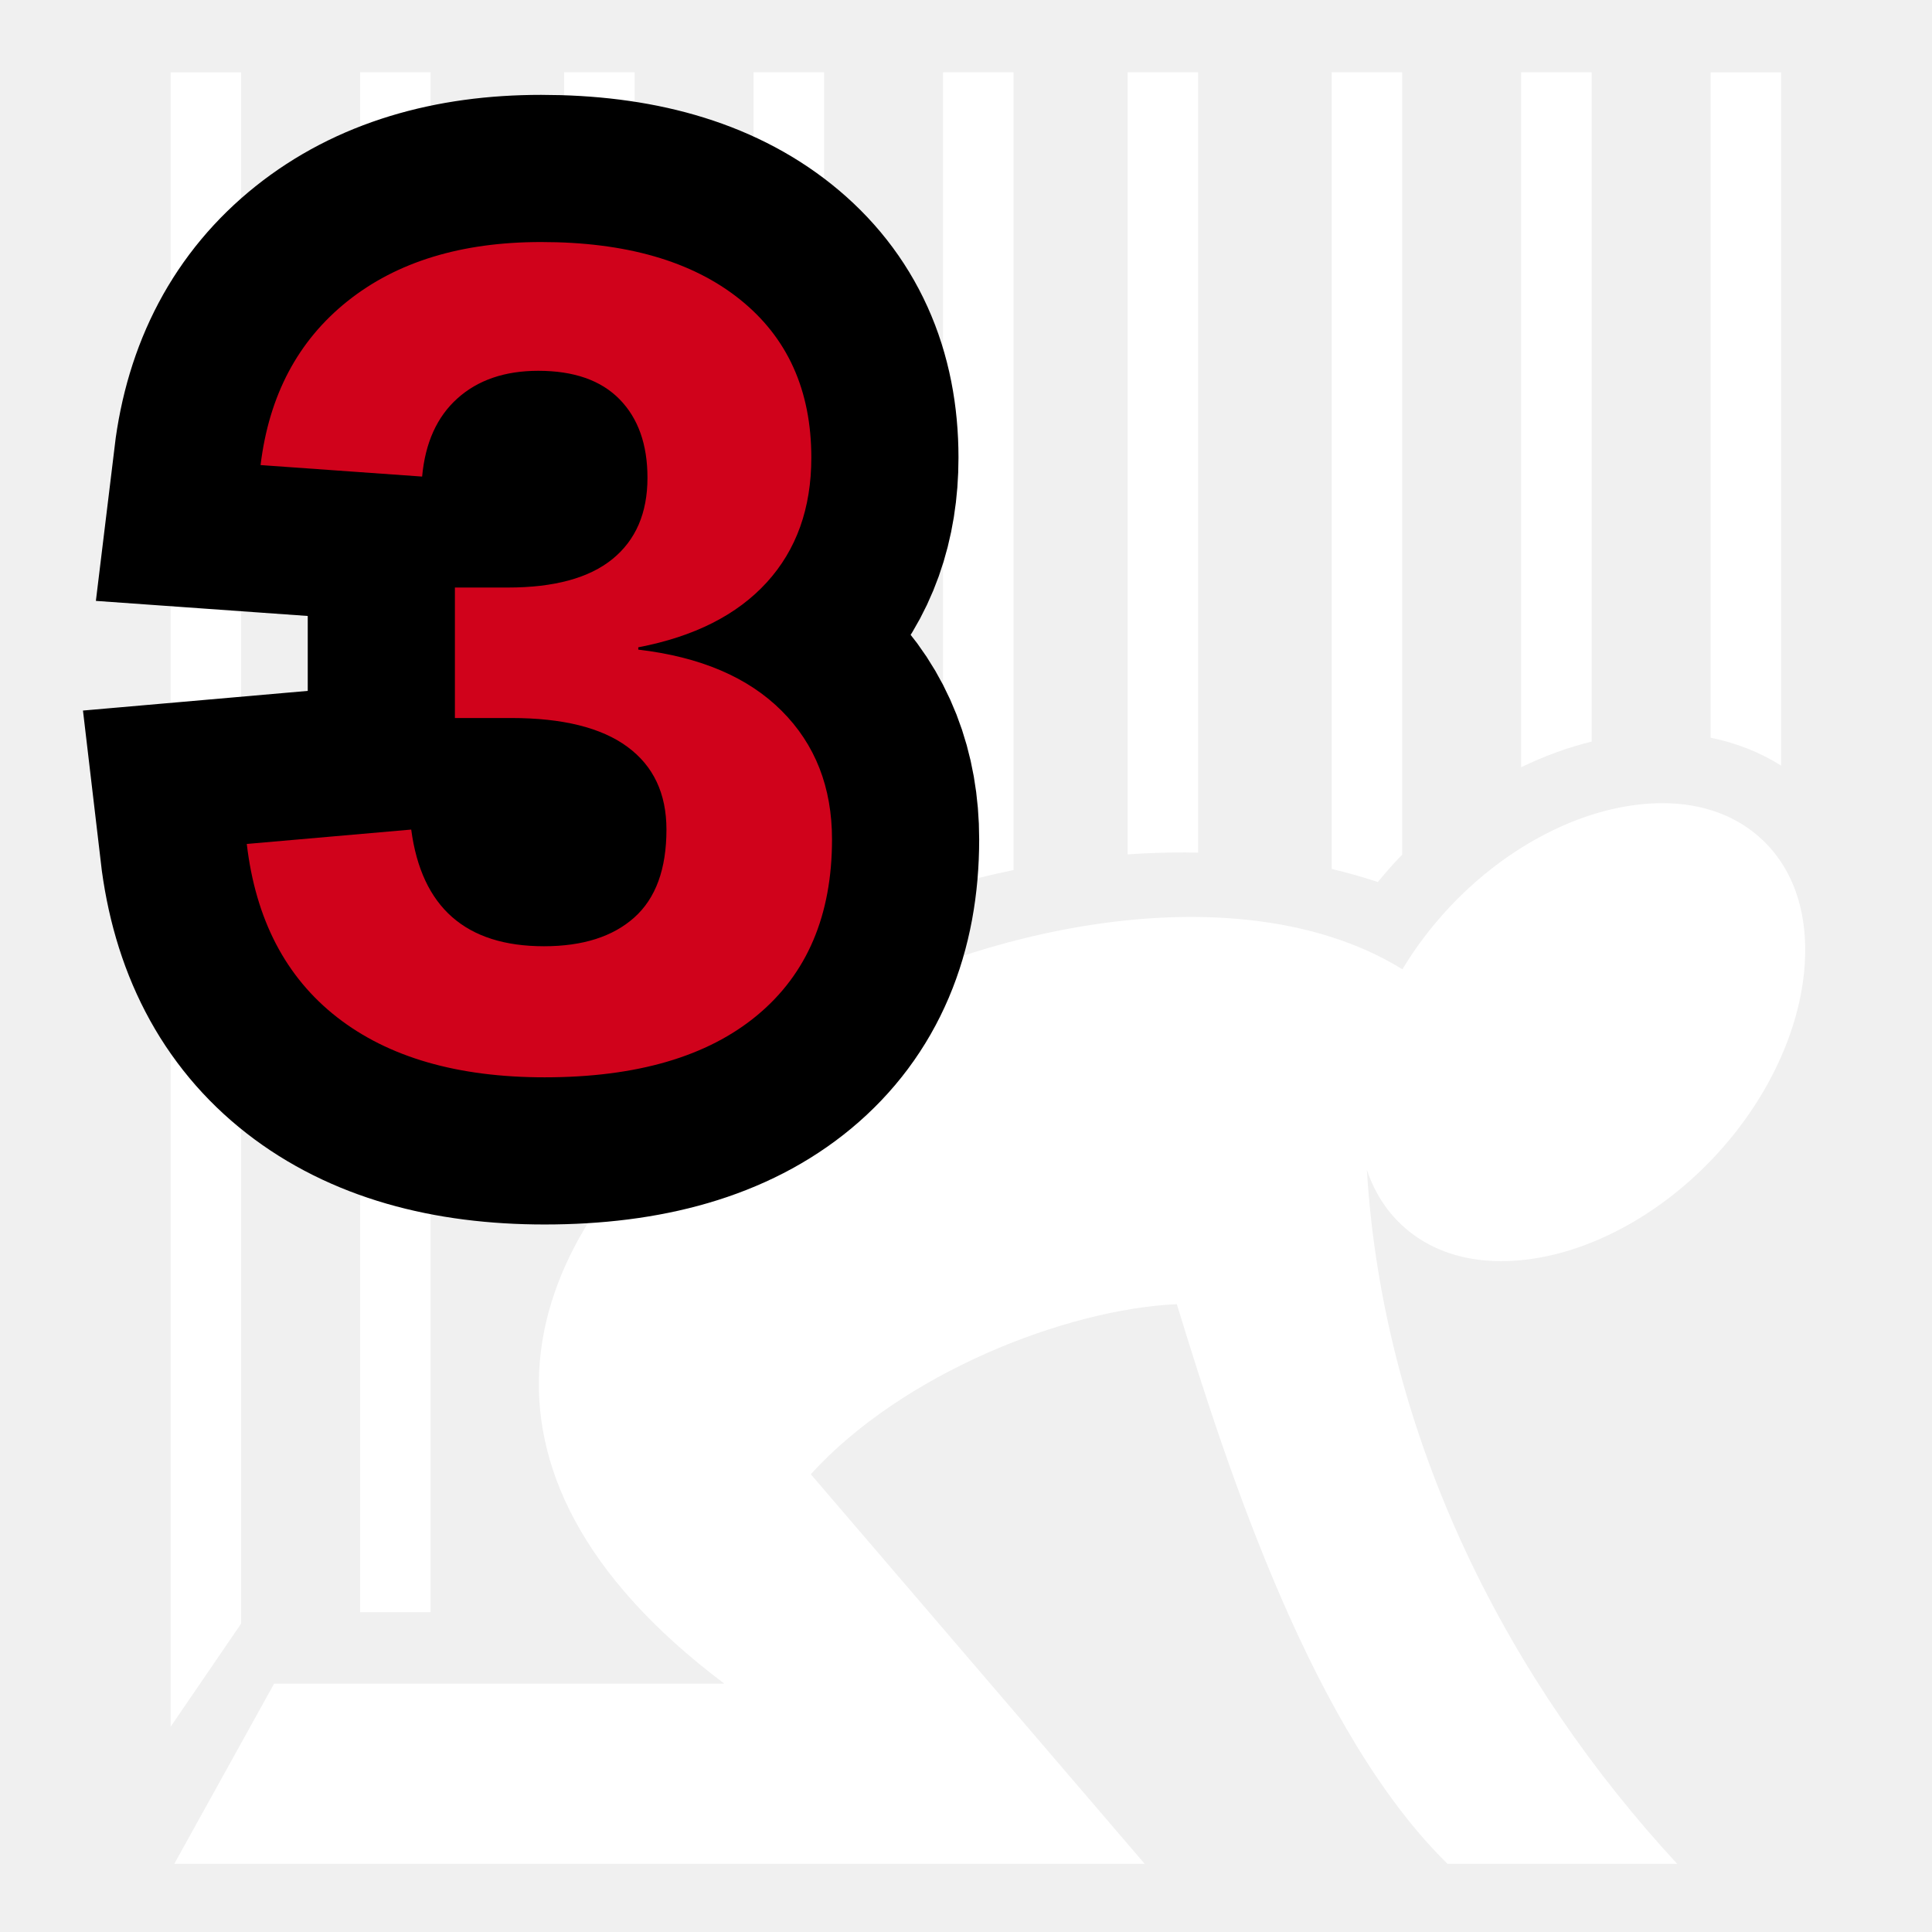
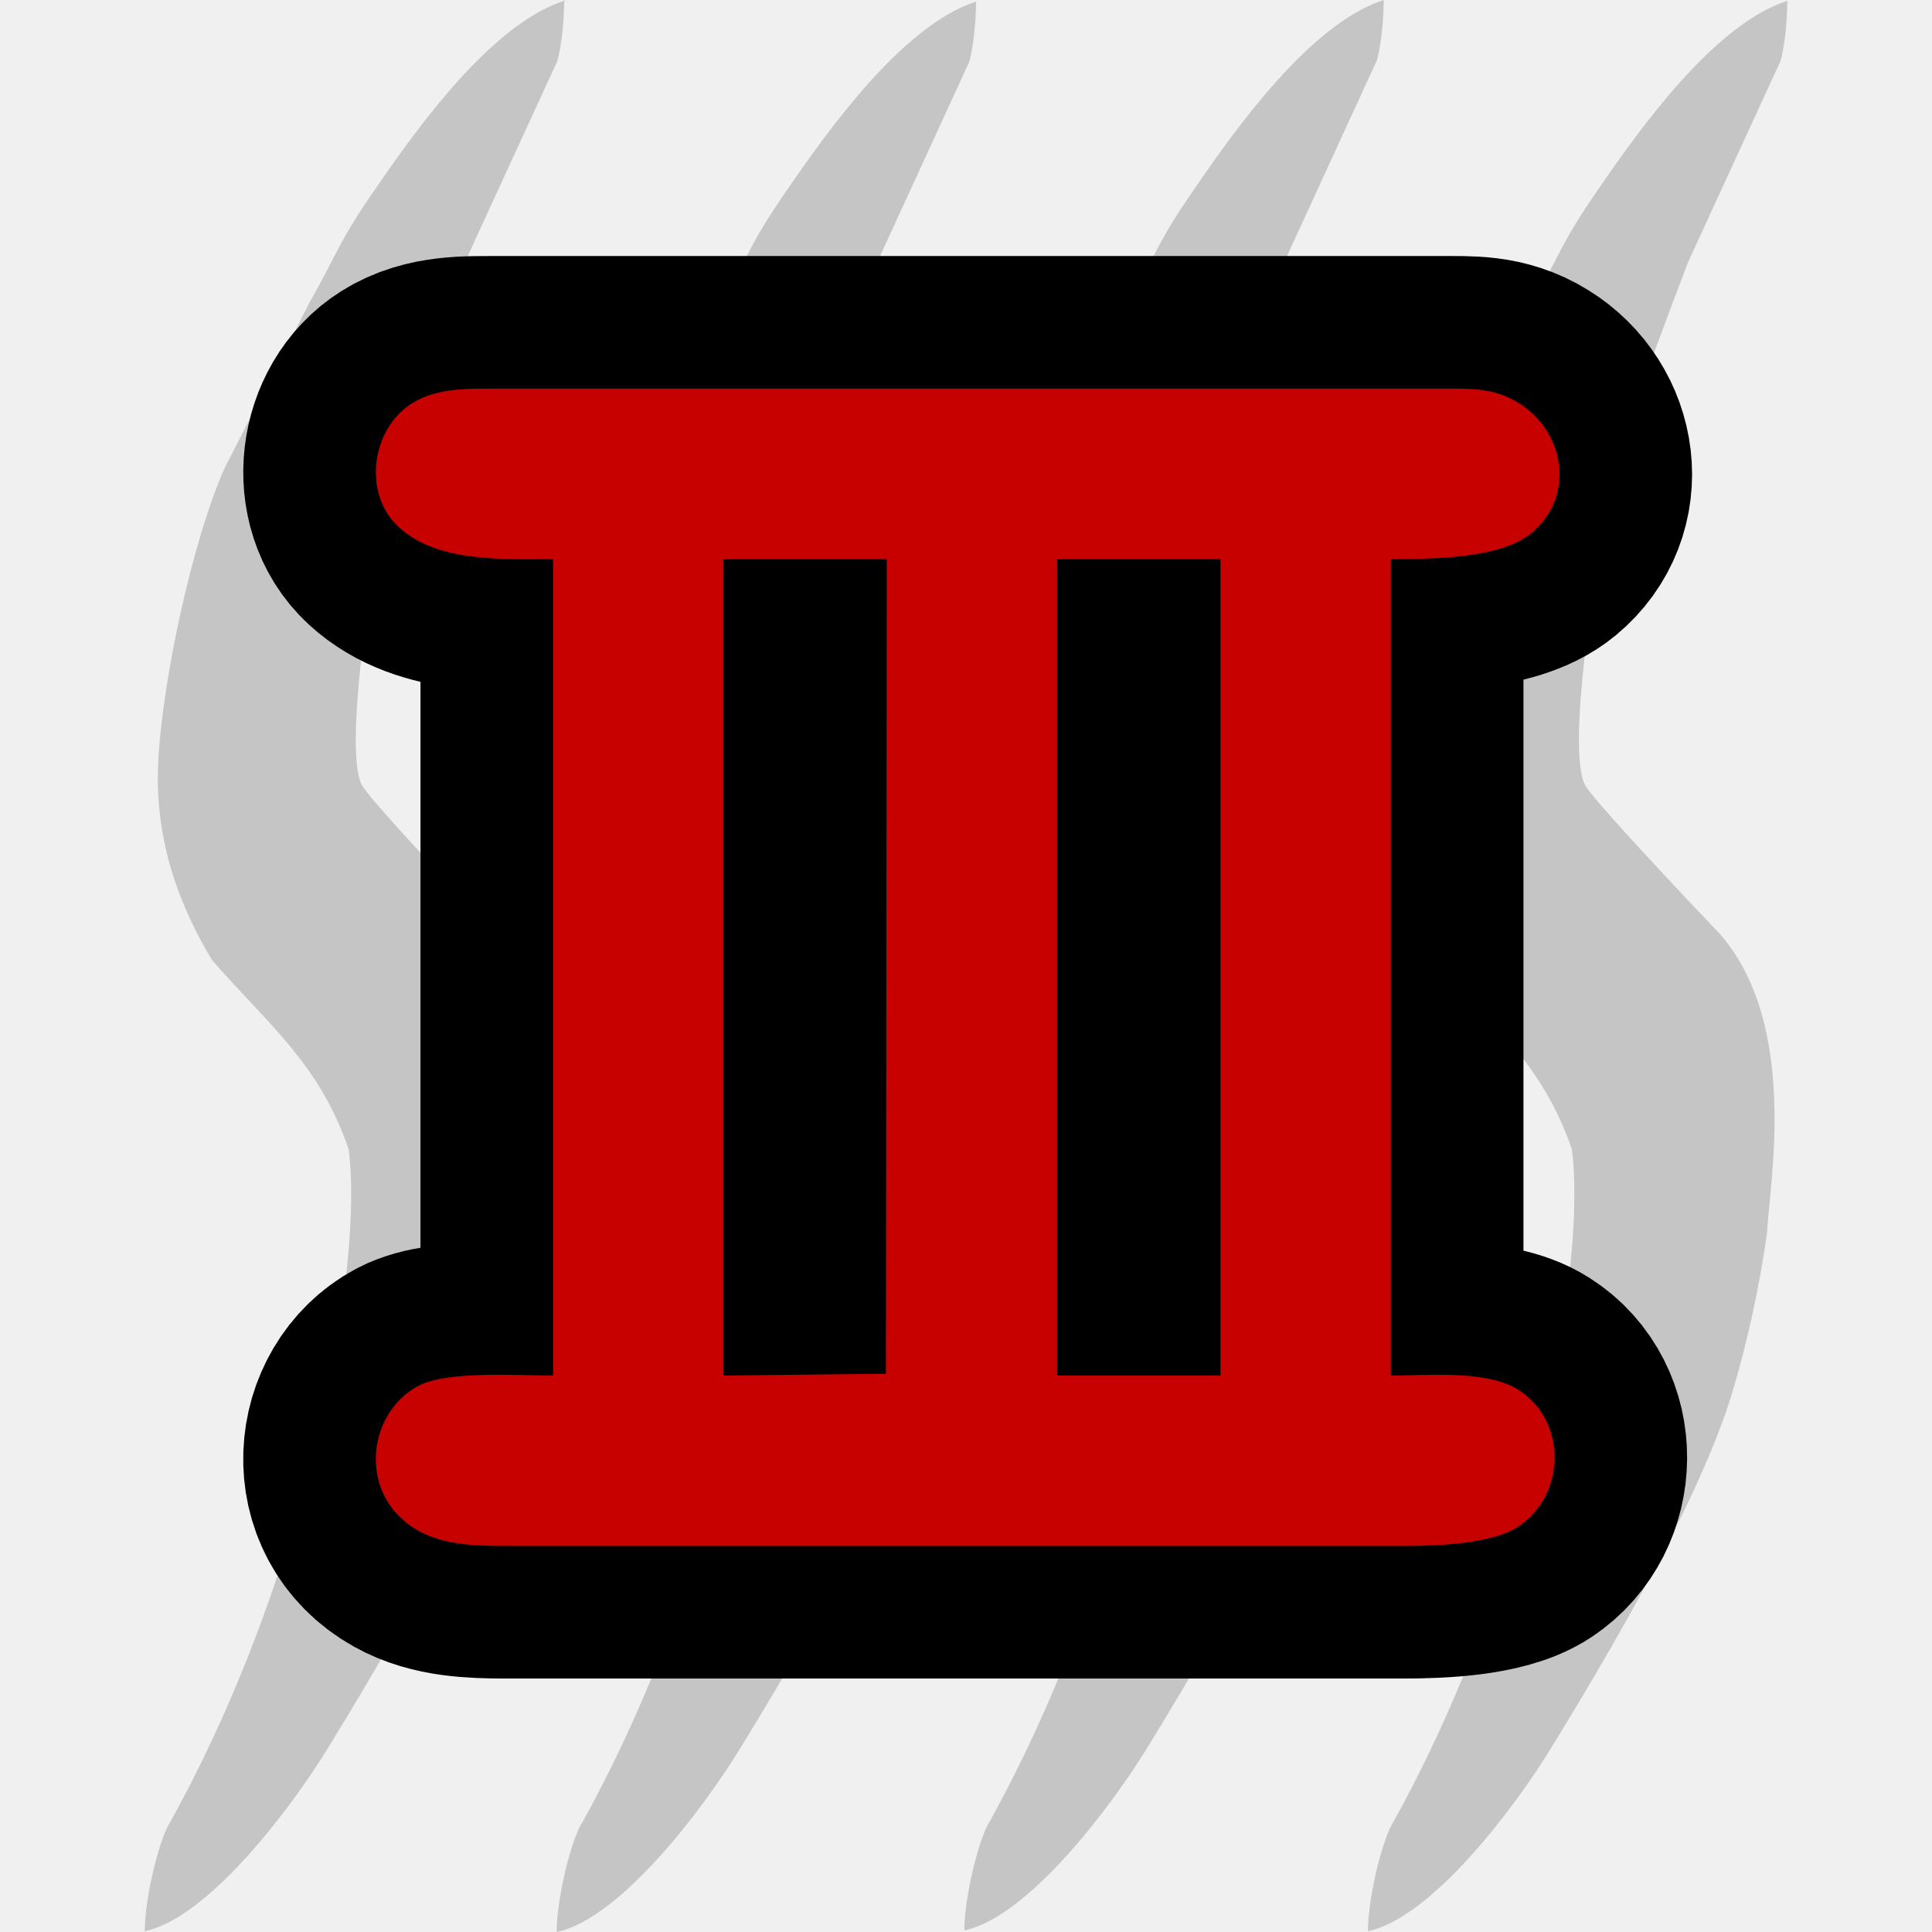
- <svg xmlns="http://www.w3.org/2000/svg" viewBox="0 0 512 512" height="512" width="512">
-   <g class="" transform="translate(0,0)" style="touch-action: none;">
-     <path d="M45.215 19.162v438.443l18.687-27.334V19.163H45.215zm50.21 0v408.082h18.688V19.162H95.426zm54.07 0V294.11h3.21c4.71-5.543 9.902-10.77 15.48-15.684V19.162h-18.69zm50.21 0v236.98c6.047-3.43 12.296-6.582 18.69-9.44V19.16h-18.69zm50.21 0v216.033c6.18-1.787 12.42-3.34 18.69-4.625V19.162h-18.69zm48.923 0v207.262c5.177-.357 10.33-.54 15.432-.512 1.088.006 2.17.03 3.255.055V19.162h-18.687zm54.07 0v211.12c4.172.978 8.25 2.142 12.237 3.46 1.688-2.06 3.45-4.088 5.31-6.07.376-.4.763-.78 1.143-1.174V19.162h-18.69zm50.21 0v184.172c6.14-2.986 12.41-5.27 18.69-6.81V19.16h-18.69zm50.208 0v176.336c6.655 1.35 12.978 3.786 18.69 7.395V19.163h-18.69zM440.61 212.85c-3.508-.006-7.176.35-10.97 1.074-15.174 2.895-31.835 11.907-45.554 26.533-4.884 5.208-9.023 10.747-12.434 16.412-93.246-57.583-331.013 75.585-179.697 189.32H72.64l-26.453 47.744h257.165l-88.48-103.25c24.272-26.71 67.455-43.708 96.997-45.067 13.792 45.098 36.248 113.5 71.734 148.315h60.865c-43.9-47.444-77.84-111.502-82.236-183.94 1.887 5.67 4.938 10.597 9.137 14.55 9.046 8.518 22.192 11.497 37.366 8.603 15.175-2.895 31.838-11.905 45.557-26.532 13.72-14.626 21.666-31.854 23.61-47.22 1.943-15.367-1.85-28.35-10.895-36.868-6.784-6.387-15.875-9.66-26.4-9.675z" fill="#fff" fill-opacity="1" />
-   </g>
-   <g font-family="Arial, Helvetica, sans-serif" font-size="312" font-style="normal" font-weight="bold" text-anchor="middle" class="" transform="translate(145,282)" style="touch-action: none;">
-     <text stroke="rgba(0, 0, 0, 1)" stroke-width="78">
-       <tspan x="0" y="0">3</tspan>
-     </text>
-     <text fill="rgba(208, 2, 27, 1)">
-       <tspan x="0" y="0">3</tspan>
-     </text>
-   </g>
+ <svg xmlns="http://www.w3.org/2000/svg" width="512" height="512" version="1.1" viewBox="0 0 1866.7 1866.7">
+   <path id="Exhaustion" d="m1386.6 927.51c-45.022-74.929-53.962-138.15-52.032-187.68 3.023-77.823 32.802-216.94 64.317-287.69l81.875-159.63c29.907-52.675 26.434-56.149 64.896-111.65 38.59-56.149 110.5-157.25 181.24-180.09 0 17.366-2.122 41.42-6.432 57.885l-89.464 194.69c-46.18 121.94-63.738 165.62-87.728 293.54 0 0-30.615 179.89-11.32 212.44 12.027 19.681 129.41 142.65 129.41 142.65 78.402 88.886 47.402 246.53 46.051 288.72-7.396 51.968-18.523 103.94-33.573 154.3-30.422 102.01-119.44 253.41-176.49 346.09-33.445 54.412-113.39 161.63-175.65 174.88 0-33.252 14.471-90.815 24.891-106.12 139.12-251.61 186.52-543.48 172.11-649.6-28.621-82.711-75.958-118.41-132.11-182.72zm-389.89-0.772c-45.086-74.993-53.962-138.15-52.097-187.74 3.023-77.759 32.802-216.94 64.317-287.62l81.875-159.63c29.972-52.74 26.434-56.213 64.896-111.65 38.59-56.149 110.5-157.32 181.24-180.09 0 17.301-2.123 41.356-6.432 57.885l-89.4 194.69c-46.179 121.88-63.802 165.62-87.728 293.48 0 0-30.679 179.89-11.384 212.44 12.092 19.745 129.47 142.72 129.47 142.72 78.338 88.821 47.402 246.53 45.986 288.72-7.332 51.904-18.523 103.87-33.509 154.3-30.486 101.94-119.44 253.41-176.49 346.09-33.509 54.412-113.45 161.63-175.71 174.88 0.064-33.252 14.536-90.88 24.955-106.12 139.05-251.67 186.52-543.48 172.05-649.6-28.557-82.776-75.958-118.41-132.04-182.72zm-393.94 1.608c-45.086-74.993-53.962-138.15-52.032-187.74 2.959-77.759 32.737-216.94 64.317-287.62l81.811-159.63c29.972-52.74 26.434-56.213 64.896-111.72 38.59-56.084 110.56-157.25 181.31-180.09-0.064 17.366-2.187 41.42-6.432 57.885l-89.465 194.75c-46.179 121.88-63.802 165.62-87.728 293.48 0 0-30.679 179.89-11.384 212.44 12.092 19.681 129.47 142.72 129.47 142.72 78.402 88.821 47.401 246.53 45.986 288.72-7.332 51.904-18.523 103.87-33.573 154.23-30.422 102.01-119.37 253.47-176.42 346.15-33.509 54.412-113.45 161.63-175.65 174.81 0-33.187 14.407-90.815 24.891-106.12 139.12-251.61 186.52-543.48 172.05-649.6-28.557-82.711-75.958-118.34-132.04-182.66zm-397.99-0.836c-45.022-74.929-53.962-138.15-52.032-187.68 3.023-77.823 32.802-216.94 64.317-287.69l81.875-159.63c29.907-52.675 26.434-56.149 64.896-111.65 38.59-56.149 110.5-157.25 181.24-180.09 0 17.366-2.123 41.42-6.432 57.885l-89.465 194.69c-46.179 121.94-63.738 165.62-87.728 293.54 0 0-30.615 179.89-11.32 212.44 12.027 19.681 129.41 142.65 129.41 142.65 78.402 88.886 47.401 246.53 46.051 288.72-7.396 51.968-18.523 103.94-33.573 154.3-30.422 102.01-119.44 253.41-176.49 346.09-33.445 54.412-113.39 161.63-175.65 174.88 0-33.252 14.471-90.815 24.955-106.12 139.05-251.61 186.52-543.48 171.98-649.6-28.557-82.711-75.894-118.41-132.04-182.72z" fill="#c5c5c5" />
+   <path d="m534.37 540.13c-47.883 0-111.61 3.841-149.34-31.077-34.712-32.036-26.412-94.532 12.828-119.23 24.284-15.367 54.125-14.269 81.635-14.338h912.39c27.577 0.069 50.765-1.441 75.323 13.789 45.071 27.852 54.949 90.553 12.348 125.81-30.39 25.177-97.482 25.04-135.69 25.04v788.91c36.152 0 92.748-5.557 123.21 13.788 47.197 29.91 45.894 101.6 0 132.06-25.656 17.013-78.959 18.728-109.49 18.797h-871.23c-27.166-0.137-57.83-0.96-82.116-14.681-58.79-32.86-50.764-112.98 0-140.01 27.99-14.817 96.59-9.947 130.14-9.947v-788.91zm322.42 0h-157.78v788.91l156.96-1.715 0.823-787.19zm322.42 0h-157.78v788.91h157.78v-788.91z" fill="#c70000" stroke="#000" stroke-width="256.22" style="paint-order:stroke fill markers" />
</svg>
